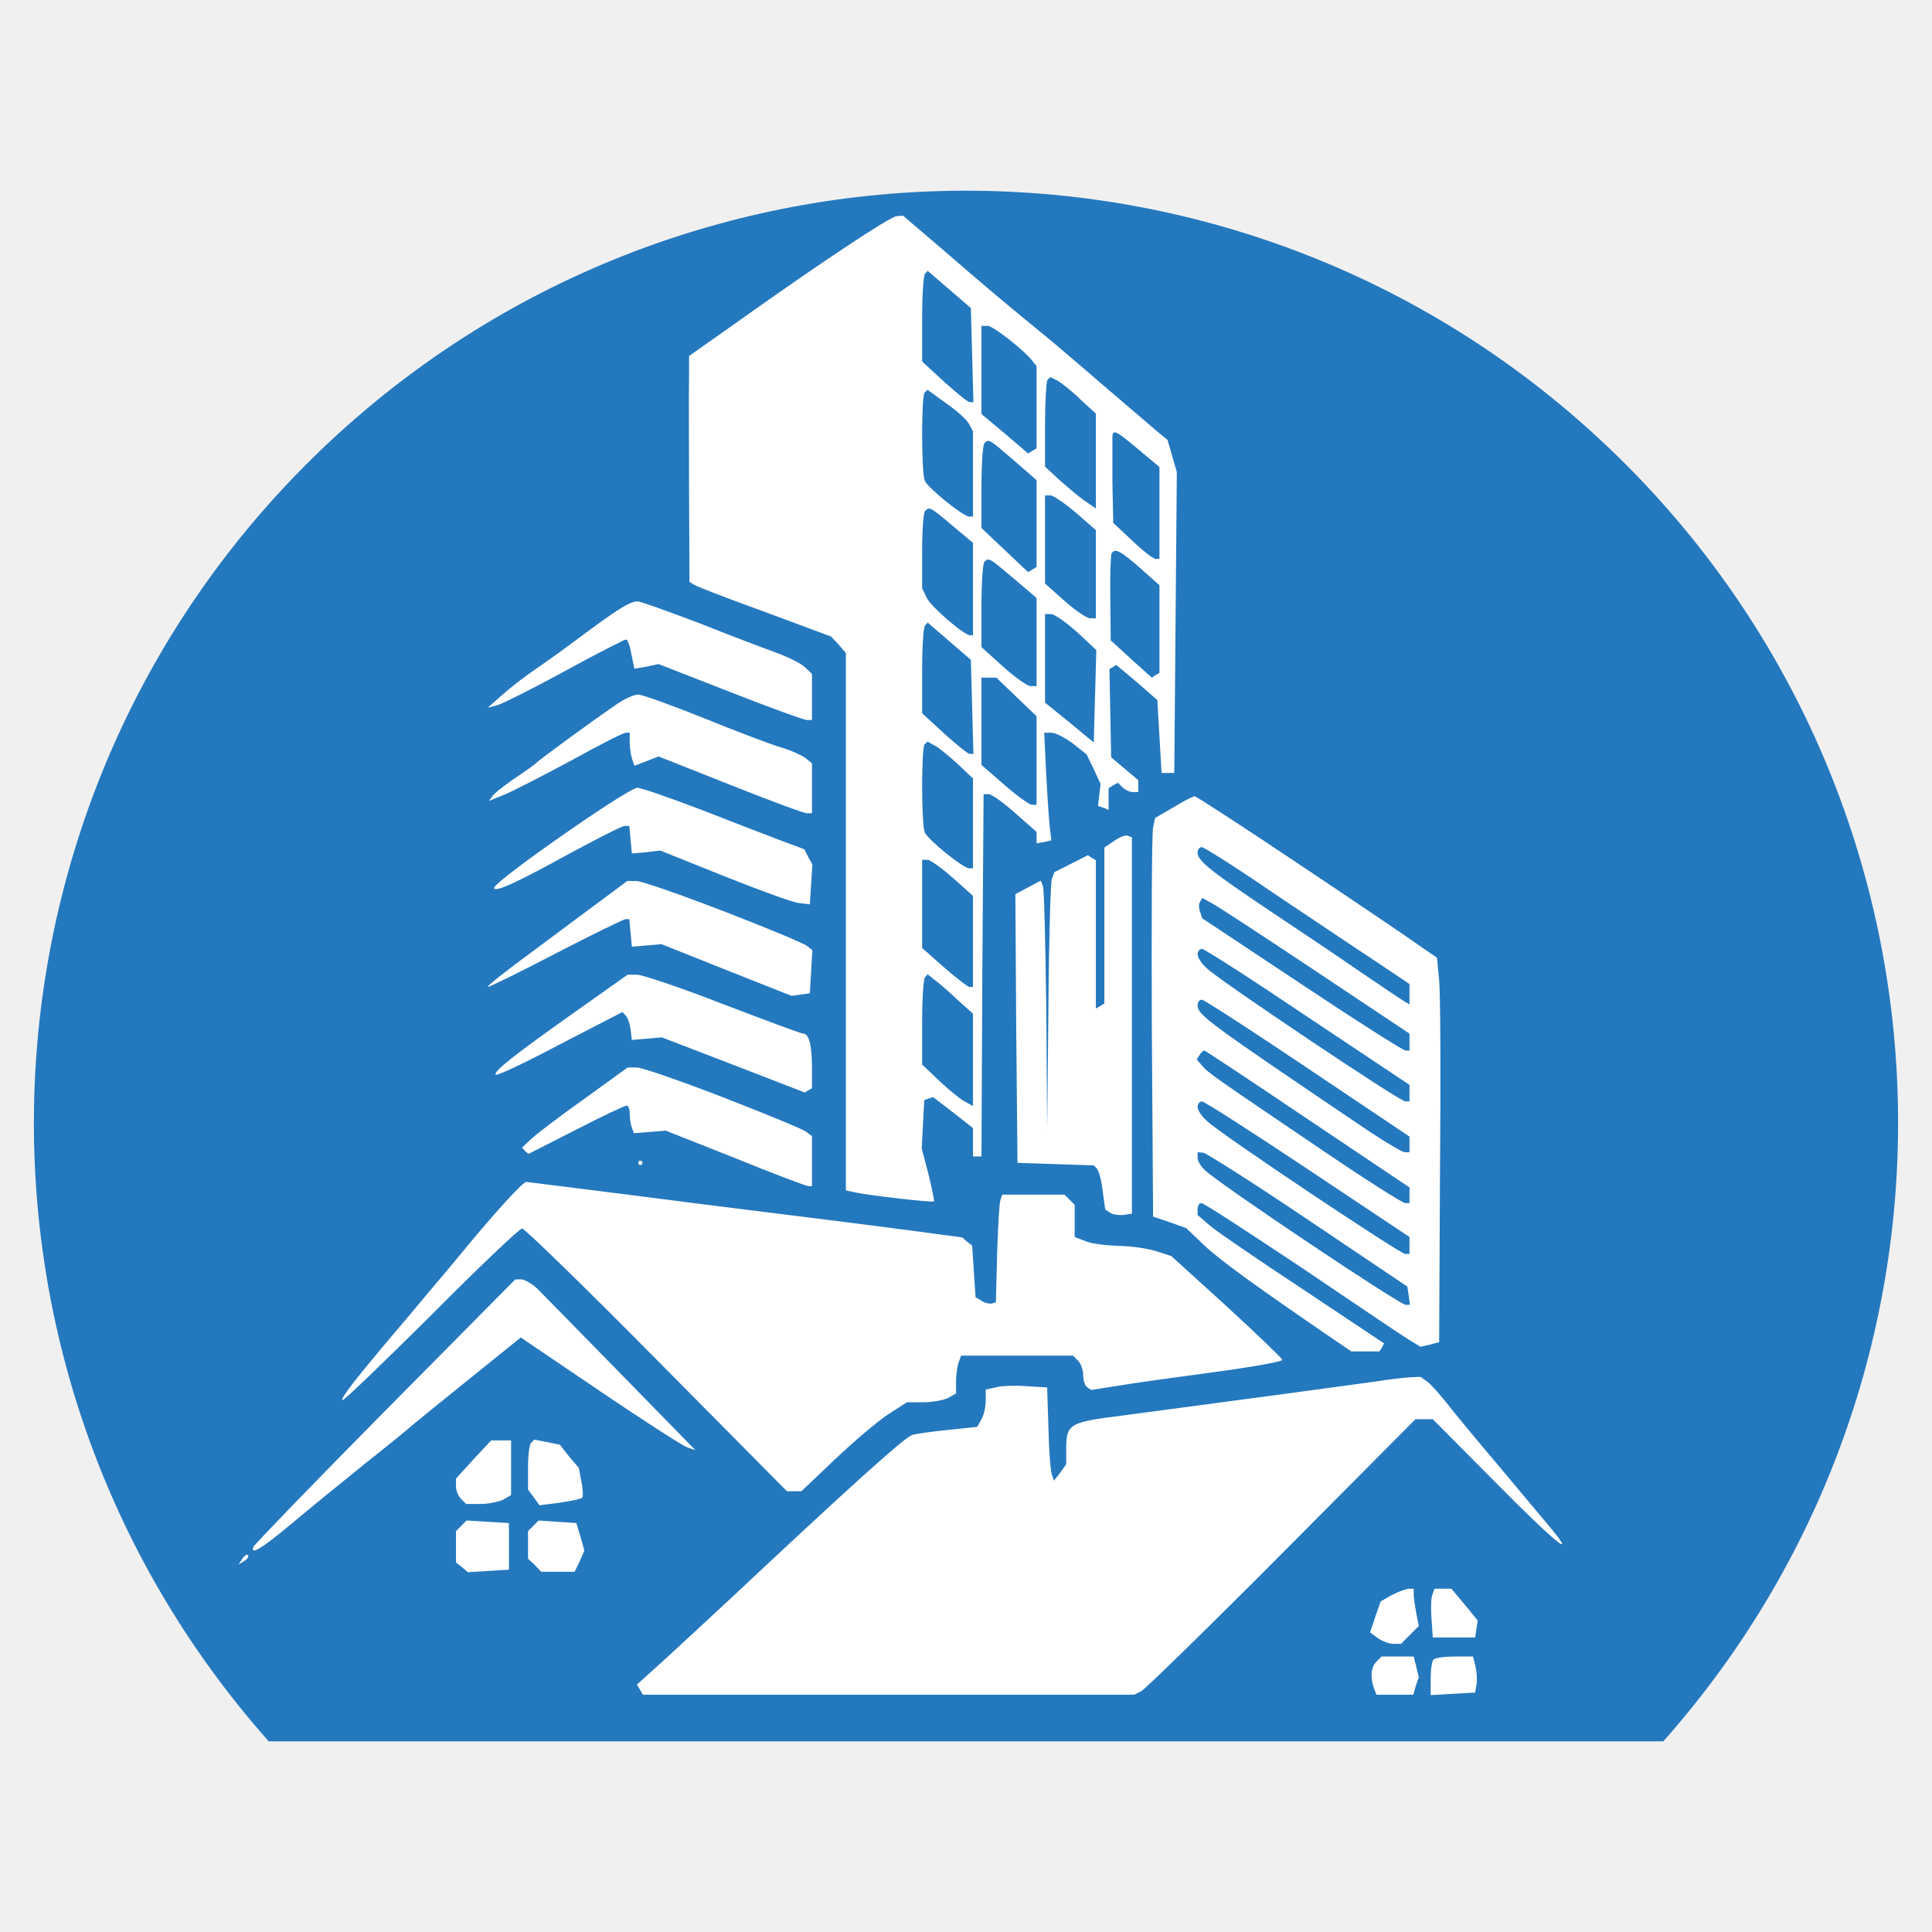
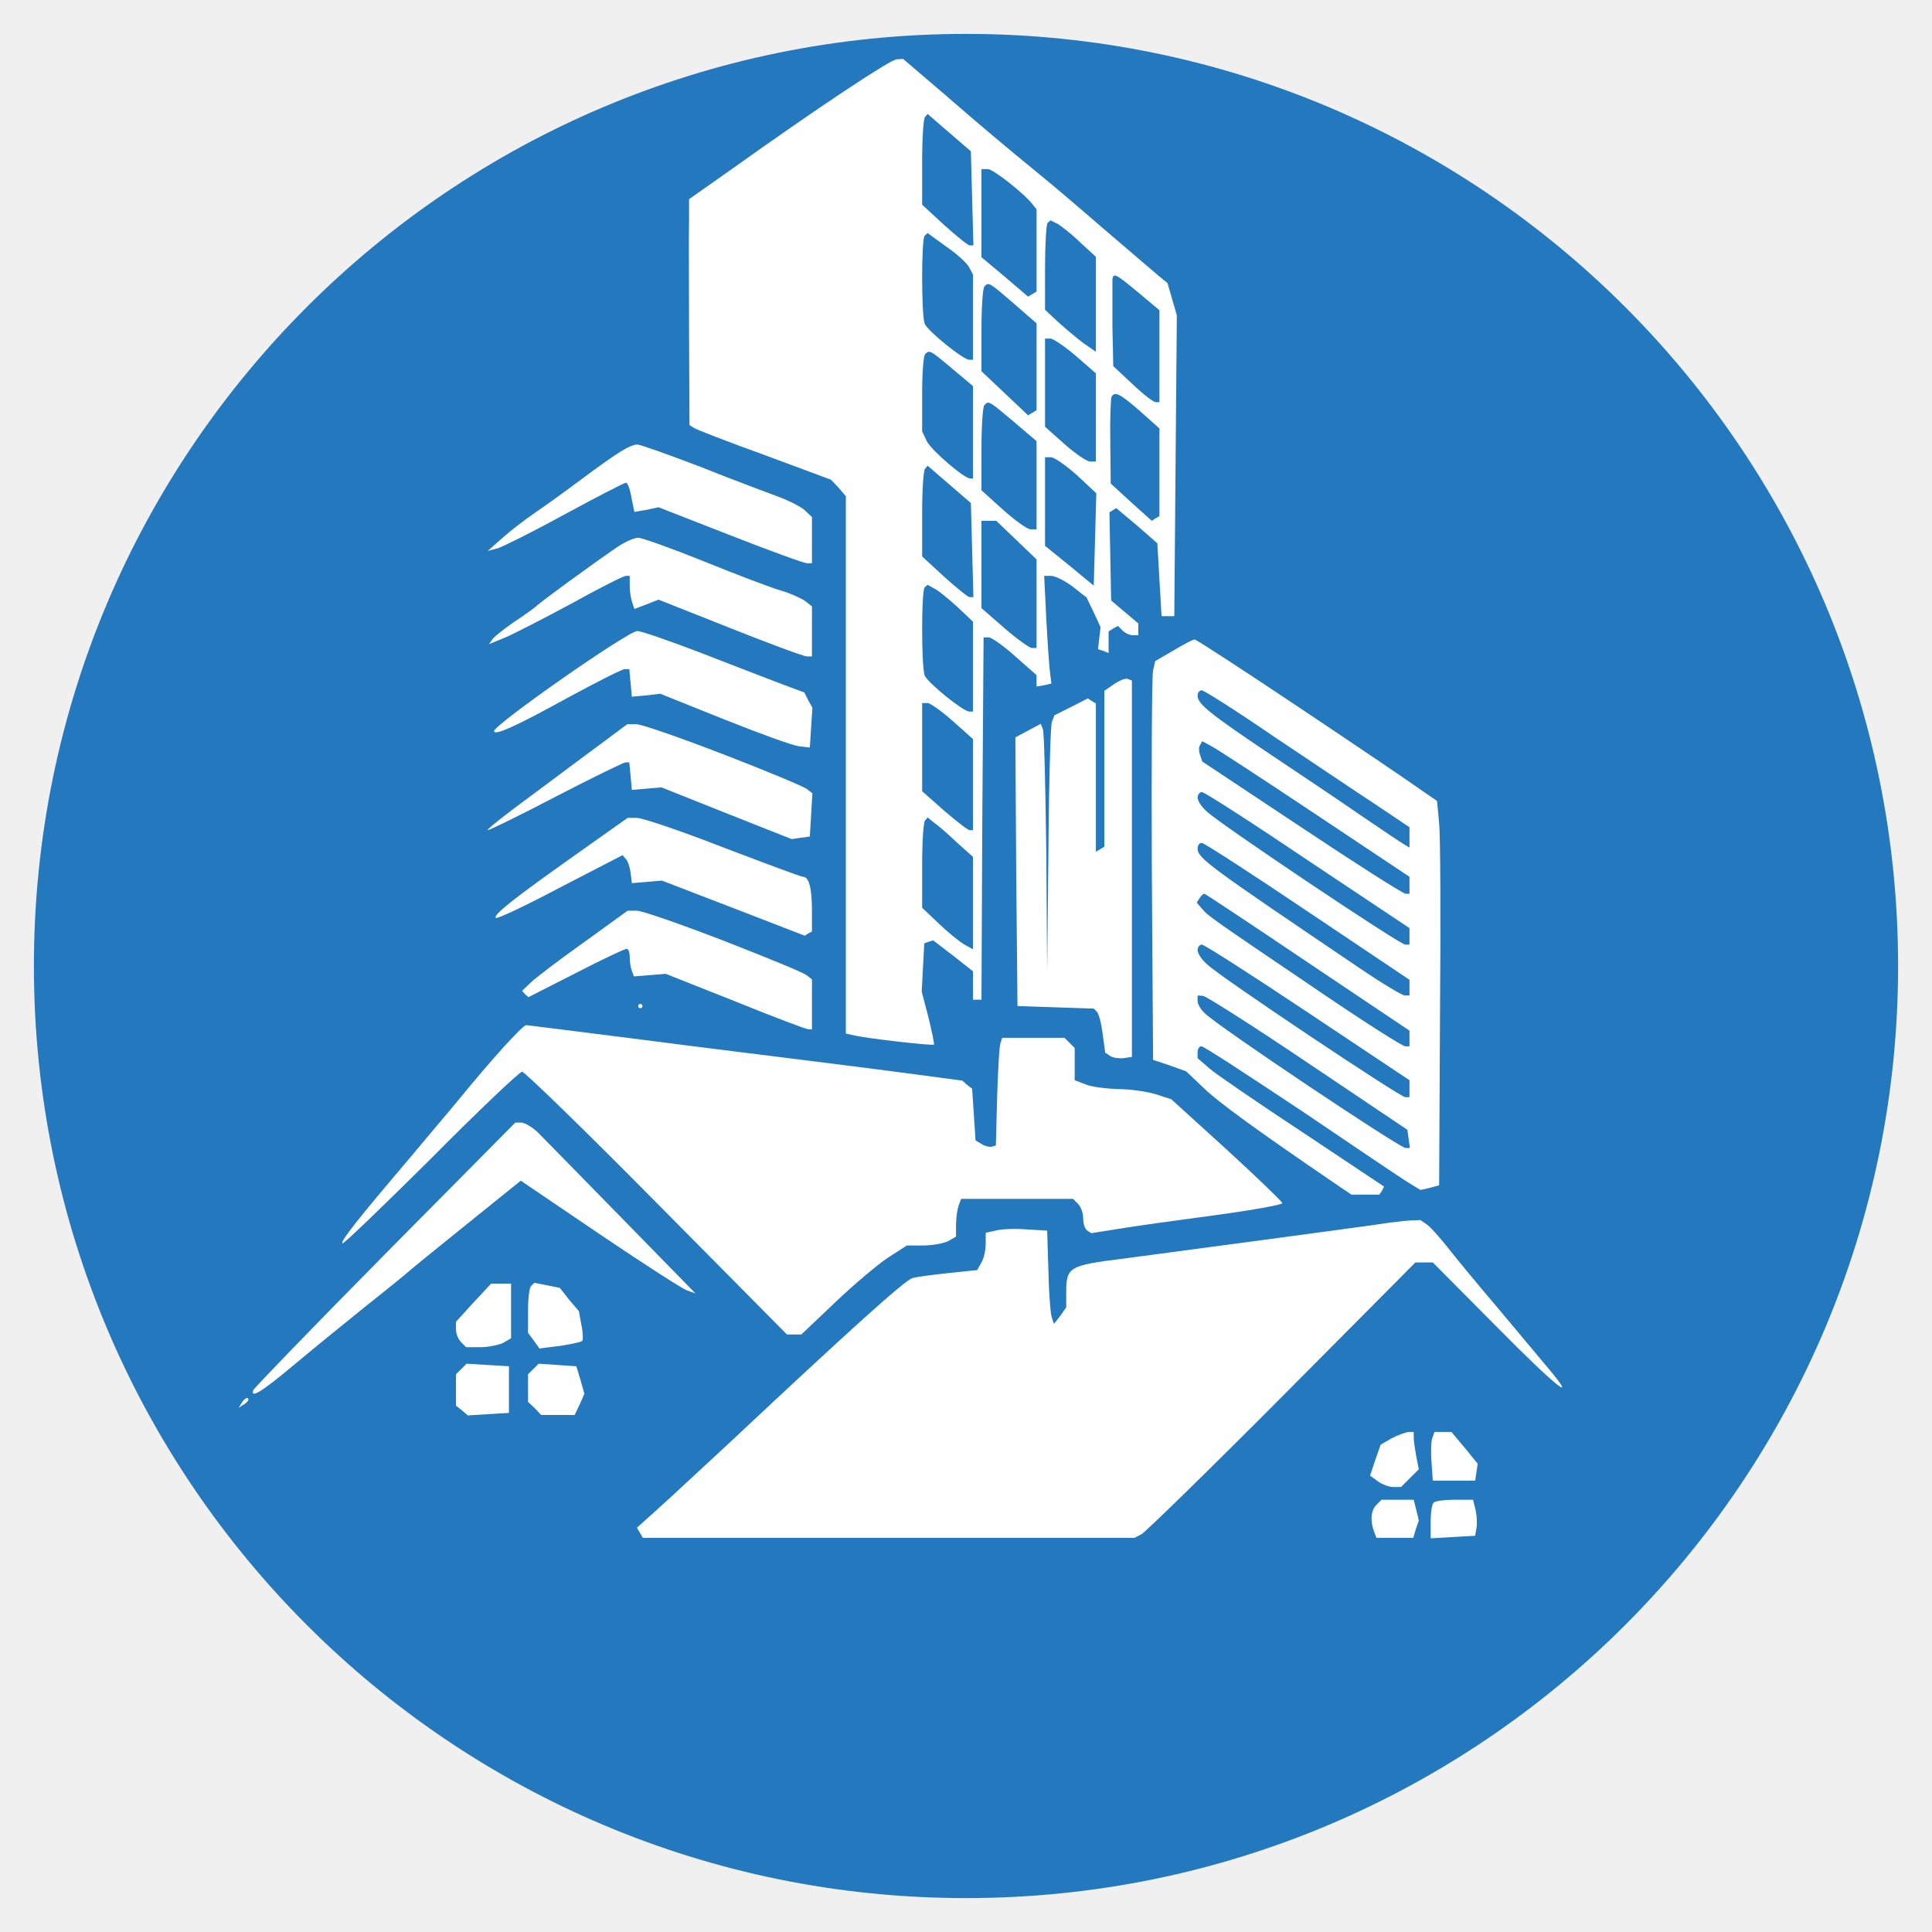
- <svg xmlns="http://www.w3.org/2000/svg" viewBox="113.4 64.1 455.9 455.9" role="img" aria-label="Maestranza Hogar">
+ <svg xmlns="http://www.w3.org/2000/svg" viewBox="113.4 101.1 455.9 455.9" role="img" aria-label="Maestranza Hogar">
  <defs>
    <clipPath id="mh-circulo">
-       <path d="M176.8 475A219.95 219.95 0 1 1 505.9 475Z" />
+       <path d="M121.4 329.05A219.95 219.95 0 1 1 561.3 329.05A219.95 219.95 0 1 1 121.4 329.05Z" />
    </clipPath>
  </defs>
-   <path fill="#FFFFFF" d="M177.25 474A218.95 218.95 0 1 1 505.45 474Z" />
-   <path fill="#2478BE" fill-rule="evenodd" clip-path="url(#mh-circulo)" d="M176.8 475A219.95 219.95 0 1 1 505.9 475ZM336.1 123.2C345.2 131.1 350.8 135.8 359 142.5C361 144.1 367.6 149.7 373.6 154.9C379.6 160 385.5 165.1 386.7 166.1L388.9 167.9L390 171.7L391.1 175.5L390.8 211L390.5 246.5H387.5L387 237.9L386.5 229.3L381.7 225.1L376.8 221L376 221.5L375.2 222L375.4 232.4L375.6 242.8L378.8 245.5L382 248.2V251H380.7C380 251 378.9 250.5 378.3 249.9L377.2 248.8L376.1 249.4L375 250.1V255.2L373.8 254.7L372.5 254.3L372.8 251.7L373.1 249.1L371.5 245.6L369.8 242.1L366.5 239.5C364.6 238.1 362.4 237 361.5 237H359.8L360.3 247.2C360.6 252.9 361 258.6 361.2 260L361.5 262.4L359.8 262.8L358 263.1V260.4L353 256C350.2 253.5 347.4 251.5 346.7 251.5H345.5L345.2 294.2L345 337H343V330.3L338.3 326.6L333.6 323L332.6 323.3L331.5 323.7L331.2 329.4L330.9 335.1L332.5 341.2C333.3 344.5 333.9 347.4 333.8 347.6C333.4 347.9 318.5 346.2 315.3 345.5L313 345V218.2L311.3 216.2L309.5 214.3L293.9 208.5C285.3 205.4 277.8 202.5 277.2 202.1L276.1 201.4L276 180C276 168.2 275.9 156.2 276 153.3V148.1L285.8 141.2C306.8 126.2 323.6 115.1 325 115.1L326.5 115ZM450.3 390.2C451.2 390.9 453.4 393.4 455.2 395.7C457 398 462.2 404.3 466.8 409.7C471.3 415.1 476.6 421.4 478.6 423.8C486.2 432.8 480.7 428.5 466.4 414L451.5 399H447.4L416 430.6C398.7 448 383.7 462.6 382.8 463.1L381.1 464H265.1L264.4 462.8L263.7 461.6L268.7 457.1C271.5 454.6 279.1 447.5 285.7 441.4C313.1 415.7 327 403.1 328.7 402.7C329.7 402.4 333.5 401.9 337.3 401.5L344 400.8L345 399C345.6 398 346 396 346 394.6V392L348.3 391.5C349.6 391.1 352.9 391 355.6 391.2L360.5 391.5L360.8 401C360.9 406.2 361.3 411.2 361.6 412L362.1 413.5L363.6 411.6L365 409.6V406.1C365 400.1 365.6 399.7 378.5 398.1C392.9 396.2 432.4 390.9 438 390.1C441 389.6 444.7 389.2 446.1 389.1L448.6 389ZM277.1 348C298.8 350.7 321.9 353.6 328.5 354.5L340.5 356.1L341.6 357.1L342.8 358L343.2 364.1L343.6 370.2L345.1 371.1C345.9 371.6 346.9 371.8 347.4 371.7L348.4 371.4L348.7 359.9C348.9 353.6 349.2 347.9 349.5 347.2L349.9 346H364.6L365.8 347.2L367 348.4V356L369.6 357C371 357.6 374.5 358 377.3 358.1C380.2 358.1 384.1 358.7 386.1 359.3L389.8 360.5L402.9 372.4C410.1 379 416 384.7 416 385C416 385.4 408.7 386.7 399.8 387.9C390.8 389.1 380.7 390.5 377.2 391.1L370.9 392.1L370 391.5C369.4 391.1 369 389.9 369 388.6C369 387.4 368.5 385.9 367.8 385.2L366.6 384H340.2L339.6 385.6C339.3 386.5 339 388.5 339 390V392.9L337.1 394C336 394.5 333.4 395 331.3 395H327.4L322.9 397.9C320.5 399.5 314.9 404.2 310.5 408.4L302.5 416H299.1L268.4 385C251.5 367.9 237.2 354 236.6 354C236 354 226.3 363.2 215.1 374.5C203.8 385.7 194.4 394.8 194.2 394.5C193.7 394 197.9 388.7 210.4 374C215.2 368.2 220.2 362.4 221.3 361C229.4 351.1 236.7 343 237.6 343C237.6 343 255.4 345.2 277.1 348M420.8 268.6C434.4 277.7 447.1 286.3 449 287.7L452.5 290.1L453 295.4C453.3 298.2 453.4 318.6 453.2 340.7L453 380.8L450.8 381.4L448.6 381.9L445.8 380.2C444.3 379.3 432.9 371.6 420.5 363.2C408 354.9 397.5 348 396.9 348C396.4 348 396 348.6 396 349.4V350.8L399 353.4C400.7 354.8 410.6 361.6 421.1 368.5L440 381.1L439.5 382.1L438.9 383H432.3L428.9 380.7C409.7 367.6 400.9 361.2 397.4 357.8L393.3 353.9L389.4 352.5L385.5 351.2L385.2 306.3C385.1 281.7 385.2 260.5 385.5 259.3L386 257.1L390.3 254.6C392.6 253.2 394.9 252 395.3 252C395.7 252 407.2 259.5 420.8 268.6M240.2 368.2C241.5 369.5 250.4 378.6 260 388.4L277.5 406.3L275.5 405.6C274.4 405.2 265.7 399.6 256.2 393.2C246.7 386.8 238.4 381.1 237.6 380.6L236.3 379.7L223.4 390.1C216.3 395.8 210.3 400.7 210 401C209.7 401.3 205.2 405 200 409.1C194.8 413.3 186.9 419.7 182.5 423.4C175.1 429.6 172.4 431.2 173.2 429.1C173.4 428.6 187.3 414.2 204.2 397.1L235 366H236.4C237.2 366 238.9 367 240.2 368.2M380.5 306.1V350.5L378.5 350.8C377.4 350.9 376 350.7 375.4 350.3L374.2 349.5L373.6 345.1C373.3 342.6 372.7 340.3 372.2 339.8L371.5 339.1L362.5 338.8L353.5 338.5L353.2 306.8L353 275.1L356 273.5L359 271.9L359.5 273.2C359.8 273.9 360.1 287.1 360.3 302.5L360.5 330.5L360.8 301.8C360.9 286.1 361.3 272.4 361.6 271.5L362.2 269.9L366.2 267.9L370.1 265.9L371 266.5L372 267.1V302.1L373 301.5L374 300.9V264.1L376.2 262.6C377.5 261.7 378.9 261.1 379.5 261.3L380.5 261.7ZM278.8 211.3C286.3 214.3 294.6 217.4 297.3 218.4C299.9 219.4 302.7 220.8 303.5 221.7L305 223.1V234H303.8C303.1 234 294.9 231 285.7 227.4L268.8 220.8L266 221.4L263.1 221.9L262.4 218.5C262.1 216.6 261.5 215 261.1 215C260.8 215 254.3 218.3 246.8 222.4C239.3 226.5 232.1 230.1 230.8 230.5L228.5 231.1L232 228C233.9 226.3 237.3 223.7 239.5 222.2C241.7 220.7 246.9 217 251 213.9C259.5 207.6 262 206.1 263.8 206C264.5 206 271.2 208.4 278.8 211.3M279.6 233.6C287.2 236.7 295.4 239.8 297.8 240.5C300.2 241.2 302.7 242.4 303.5 243L305 244.2V256H303.8C303.1 256 295 253 285.7 249.3L268.8 242.6L266 243.7L263.1 244.8L262.6 243.3C262.3 242.5 262 240.7 262 239.4V237H261.1C260.5 237 254.8 239.9 248.3 243.5C241.8 247 234.8 250.6 232.7 251.5L228.8 253.1L229.5 252.1C229.8 251.5 232.2 249.6 234.8 247.8C237.4 246.1 239.7 244.4 240 244.1C240.6 243.4 253.6 233.9 258.9 230.3C260.8 229 263 228 264 228C264.9 228 271.9 230.5 279.6 233.6M283.9 301C293.9 304.8 302.4 308 302.9 308C304.3 308 305 310.7 305 316V320.9L304.1 321.4L303.3 321.9L286.5 315.4L269.6 308.9L266.1 309.2L262.5 309.5L262.2 307C262 305.6 261.5 304.1 261 303.7L260.3 302.9L245.6 310.5C237.5 314.8 230.7 318 230.4 317.7C229.7 317 234.8 313 249.5 302.6L261.5 294.1H263.6C264.7 294 273.9 297.1 283.9 301M284.1 279.1C294.2 283 303.1 286.7 303.8 287.3L305.1 288.3L304.8 293.4L304.5 298.5L302.3 298.8L300.2 299.1L284.8 293L269.5 286.9L266 287.2L262.5 287.5L262.2 284.2L261.9 281H261C260.6 281 253.2 284.6 244.7 289C236.3 293.4 228.9 297 228.5 297C228 297 232.8 293.2 239.1 288.6C245.4 283.9 252.9 278.3 255.9 276.1L261.4 272H263.6C264.8 272 274 275.2 284.1 279.1M278.4 255C285.6 257.8 294.1 261.1 297.3 262.3L303.2 264.5L304.1 266.3L305.1 268.1L304.8 272.8L304.5 277.5L302 277.2C300.6 277.1 292.7 274.2 284.4 270.9L269.2 264.8L265.9 265.2L262.5 265.5L262.2 262.2L261.9 259H260.8C260.2 259 254.1 262.1 247.1 265.9C235.1 272.5 230 274.8 230 273.6C230 272.1 261.6 250 263.8 250C264.7 250 271.3 252.3 278.4 255M284.2 323.1C294.2 327 303 330.6 303.7 331.2L305 332.2V344H304.2C303.7 344 296 341.1 286.9 337.4L270.5 330.9L266.8 331.2L263 331.5L262.5 330.2C262.2 329.4 262 328 262 326.9C262 325.9 261.7 325 261.3 325C260.8 325 255.5 327.5 249.3 330.7L238.1 336.4L237.3 335.7L236.6 334.9L238.6 333C239.6 332 245.2 327.7 251 323.6L261.5 316H263.7C264.9 316 274.1 319.2 284.2 323.1M396 265.3C396 267.2 399 269.6 413 279C419.9 283.6 429.6 290.1 434.5 293.5C439.5 296.9 444.1 300 444.8 300.4L446 301.1V296.3L437.8 290.8C433.2 287.8 422.4 280.5 413.7 274.7C405.1 268.8 397.5 264 397 264C396.4 264 396 264.6 396 265.3M396.5 313L395.8 314.1L397.1 315.6C398.4 317.2 399.4 317.9 425.7 335.7C435.7 342.5 444.4 348 445 348H446V344.3L422 328.2C408.8 319.3 397.8 312 397.6 312C397.3 312 396.8 312.5 396.5 313M396 337.3C396 338.1 396.8 339.4 397.8 340.3C401.7 343.9 443.7 372 445.1 372H446.1L445.8 369.8L445.5 367.7L422 351.9C409.1 343.2 397.9 336.1 397.3 336.1L396 336ZM396 301.3C396 303.6 398.2 305.2 434.6 329.8C439.6 333.2 444.3 336 444.9 336H446V332.3L422 316.2C408.8 307.3 397.5 300 397 300C396.4 300 396 300.6 396 301.3M396 289.3C396 290.1 397 291.6 398.3 292.7C401.5 295.7 443.7 324 445 324H446V320.1L422 304.1C408.8 295.2 397.6 288 397 288C396.5 288 396 288.6 396 289.3M396 325.3C396 326.1 397 327.6 398.3 328.7C401.4 331.7 443.8 360 445 360H446V356L422 340C408.8 331.2 397.6 324 397 324C396.5 324 396 324.6 396 325.3M396.6 276.9C396.2 277.4 396.3 278.5 396.6 279.3L397.1 280.8L420.6 296.4C433.5 305 444.5 312 445.1 312H446V308L423.8 293.2C411.5 285 400.5 277.8 399.3 277.2L397.1 276ZM345.7 168.7C345.3 169 345 173.7 345 179V188.7L350.5 193.9L356 199.1L357 198.5L358 197.9V177.4L352.6 172.7C346.8 167.7 346.7 167.6 345.7 168.7M345.7 196.7C345.3 197 345 201.7 345 207.1V216.8L350.1 221.4C352.9 223.9 355.8 226 356.6 226H358V205.2L352.6 200.6C346.8 195.7 346.7 195.6 345.7 196.7M345 151.4V161.8L350.5 166.4L356 171.1L357 170.5L358 169.9V150.5L357.2 149.5C355.4 147 347.8 141 346.5 141H345ZM345 234.3V244.6L350.4 249.3C353.4 251.9 356.3 254 356.9 254H358V233.1L353.3 228.6L348.5 224H345ZM331.7 128.7C331.3 129 331 133.8 331 139.4V149.4L336.2 154.2C339.1 156.8 341.8 159 342.2 159H343.1L342.8 147.9L342.5 136.8L337.4 132.4L332.3 128ZM331.7 211.7C331.3 212 331 216.8 331 222.4V232.4L336.2 237.2C339.1 239.8 341.8 242 342.2 242H343.1L342.8 230.9L342.5 219.8L337.4 215.4L332.3 211ZM331.7 294.7C331.3 295 331 299.8 331 305.3V315.3L335 319.1C337.2 321.2 339.9 323.4 341 324L343 325.1V303.3L339.2 299.9C337.2 298 334.8 295.9 333.9 295.3L332.3 294ZM360.6 153.7C360.3 154 360 158.8 360 164.3V174.2L363.1 177.1C364.9 178.7 367.6 181 369.1 182.1L372 184.1V161.7L368.4 158.4C366.5 156.5 364 154.6 363.1 154L361.3 153.1ZM360 219.4V229.9L365.8 234.6L371.5 239.3L371.8 228.4L372.1 217.5L367.5 213.2C364.9 210.9 362.2 209 361.4 209H360ZM331.7 184.7C331.3 185 331 189.3 331 194.1V202.9L332.1 205.2C333.1 207.3 340.9 214 342.3 214H343V192.2L338.1 188.1C332.9 183.7 332.7 183.6 331.7 184.7M331.6 239.7C330.8 240.5 330.8 258.3 331.6 260.5C332.3 262.2 340.7 269 342.1 269H343V247.8L339.3 244.3C337.2 242.4 334.8 240.4 333.9 240L332.3 239.1ZM331.6 156.7C330.8 157.5 330.8 175.3 331.6 177.5C332.3 179.2 340.7 186 342.1 186H343V165.9L342.1 164.2C341.6 163.2 339.2 161 336.7 159.3L332.3 156.1ZM331 277.4V287.8L336.2 292.4C339.1 294.9 341.8 297 342.2 297H343V275.5L338.3 271.3C335.6 268.9 332.9 267 332.3 267H331ZM375.7 194.7C375.5 195.2 375.3 199.9 375.4 205.4L375.5 215.2L380.3 219.6L385.2 224L386.1 223.4L387 222.9V202.2L382.4 198.1C377.7 194 376.5 193.4 375.7 194.7M360 191.4V201.8L364.6 205.9C367.2 208.2 369.9 210 370.6 210H372V189.2L367.3 185.1C364.6 182.8 361.9 181 361.3 181H360ZM375.9 167.2V178L376.1 187.5L380.6 191.7C383.1 194.1 385.6 196 386.1 196H387V174.3L382.1 170.2C376.7 165.7 376 165.3 375.9 167.2M247.7 407.8L250 410.5L250.6 413.8C251 415.6 251 417.3 250.8 417.5C250.5 417.8 248.2 418.3 245.5 418.7L240.7 419.3L239.4 417.5L238 415.6V410.5C238 407.6 238.3 405 238.7 404.6L239.5 403.8L242.5 404.4L245.5 405ZM234 410.5V416.9L232.1 418C231 418.5 228.6 419 226.8 419H223.4L222.2 417.8C221.5 417.1 221 415.8 221 414.8V413L225.1 408.5L229.3 404H234ZM250.4 426.8L251.3 430L250.2 432.5L249 435H241.1L239.6 433.4L238 431.9V425.4L239.2 424.2L240.5 422.9L245 423.2L249.4 423.5ZM233.5 429V434.5L228.7 434.8L223.8 435.1L222.4 433.9L221 432.8V425.4L222.2 424.2L223.5 422.9L228.5 423.2L233.5 423.5ZM447 440.4C447 441.1 447.3 443.1 447.6 444.8L448.2 447.8L446.1 449.9L444 452H442.2C441.2 452 439.6 451.4 438.6 450.7L436.7 449.3L437.9 445.7L439.2 442L441.8 440.5C443.3 439.7 445.1 439.1 445.8 439H447ZM459 442.7L462.1 446.5L461.8 448.5L461.5 450.5H451.5L451.2 446.1C451 443.7 451.1 441.1 451.4 440.4L451.9 439H455.9ZM447.6 457.4L448.2 459.9L447.5 461.9L446.9 464H438.2L437.6 462.4C436.7 459.9 436.9 457.5 438.2 456.2L439.4 455H447ZM461.6 457.4C461.9 458.8 462 460.7 461.8 461.7L461.5 463.5L456.2 463.8L451 464.1V460.2C451 458.1 451.3 456 451.7 455.7C452 455.3 454.3 455 456.6 455H461ZM172 431.4C172 431.7 171.5 432.2 170.8 432.6L169.7 433.3L170.4 432.2C171.1 431 172 430.6 172 431.4M265 338.5C265 338.8 264.8 339 264.5 339C264.2 339 264 338.8 264 338.5C264 338.2 264.2 338 264.5 338C264.8 338 265 338.2 265 338.5" />
+   <path fill="#FFFFFF" d="M122.4 329.05A218.95 218.95 0 1 1 560.3 329.05A218.95 218.95 0 1 1 122.4 329.05Z" />
+   <path fill="#2478BE" fill-rule="evenodd" clip-path="url(#mh-circulo)" d="M121.4 329.05A219.95 219.95 0 1 1 561.3 329.05A219.95 219.95 0 1 1 121.4 329.05ZM336.1 123.2C345.2 131.1 350.8 135.8 359 142.5C361 144.1 367.6 149.7 373.6 154.9C379.6 160 385.5 165.1 386.7 166.1L388.9 167.9L390 171.7L391.1 175.5L390.8 211L390.5 246.5H387.5L387 237.9L386.5 229.3L381.7 225.1L376.8 221L376 221.5L375.2 222L375.4 232.4L375.6 242.8L378.8 245.5L382 248.2V251H380.7C380 251 378.9 250.5 378.3 249.9L377.2 248.8L376.1 249.4L375 250.1V255.2L373.8 254.7L372.5 254.3L372.8 251.7L373.1 249.1L371.5 245.6L369.8 242.1L366.5 239.5C364.6 238.1 362.4 237 361.5 237H359.8L360.3 247.2C360.6 252.9 361 258.6 361.2 260L361.5 262.4L359.8 262.8L358 263.1V260.4L353 256C350.2 253.5 347.4 251.5 346.7 251.5H345.5L345.2 294.2L345 337H343V330.3L338.3 326.6L333.6 323L332.6 323.3L331.5 323.7L331.2 329.4L330.9 335.1L332.5 341.2C333.3 344.5 333.9 347.4 333.8 347.6C333.4 347.9 318.5 346.2 315.3 345.5L313 345V218.2L311.3 216.2L309.5 214.3L293.9 208.5C285.3 205.4 277.8 202.5 277.2 202.1L276.1 201.4L276 180C276 168.2 275.9 156.2 276 153.3V148.1L285.8 141.2C306.8 126.2 323.6 115.1 325 115.1L326.5 115ZM450.3 390.2C451.2 390.9 453.4 393.4 455.2 395.7C457 398 462.2 404.3 466.8 409.7C471.3 415.1 476.6 421.4 478.6 423.8C486.2 432.8 480.7 428.5 466.4 414L451.5 399H447.4L416 430.6C398.7 448 383.7 462.6 382.8 463.1L381.1 464H265.1L264.4 462.8L263.7 461.6L268.7 457.1C271.5 454.6 279.1 447.5 285.7 441.4C313.1 415.7 327 403.1 328.7 402.7C329.7 402.4 333.5 401.9 337.3 401.5L344 400.8L345 399C345.6 398 346 396 346 394.6V392L348.3 391.5C349.6 391.1 352.9 391 355.6 391.2L360.5 391.5L360.8 401C360.9 406.2 361.3 411.2 361.6 412L362.1 413.5L363.6 411.6L365 409.6V406.1C365 400.1 365.6 399.7 378.5 398.1C392.9 396.2 432.4 390.9 438 390.1C441 389.6 444.7 389.2 446.1 389.1L448.6 389ZM277.1 348C298.8 350.7 321.9 353.6 328.5 354.5L340.5 356.1L341.6 357.1L342.8 358L343.2 364.1L343.6 370.2L345.1 371.1C345.9 371.6 346.9 371.8 347.4 371.7L348.4 371.4L348.7 359.9C348.9 353.6 349.2 347.9 349.5 347.2L349.9 346H364.6L365.8 347.2L367 348.4V356L369.6 357C371 357.6 374.5 358 377.3 358.1C380.2 358.1 384.1 358.7 386.1 359.3L389.8 360.5L402.9 372.4C410.1 379 416 384.7 416 385C416 385.4 408.7 386.7 399.8 387.9C390.8 389.1 380.7 390.5 377.2 391.1L370.9 392.1L370 391.5C369.4 391.1 369 389.9 369 388.6C369 387.4 368.5 385.9 367.8 385.2L366.6 384H340.2L339.6 385.6C339.3 386.5 339 388.5 339 390V392.9L337.1 394C336 394.5 333.4 395 331.3 395H327.4L322.9 397.9C320.5 399.5 314.9 404.2 310.5 408.4L302.5 416H299.1L268.4 385C251.5 367.9 237.2 354 236.6 354C236 354 226.3 363.2 215.1 374.5C203.8 385.7 194.4 394.8 194.2 394.5C193.7 394 197.9 388.7 210.4 374C215.2 368.2 220.2 362.4 221.3 361C229.4 351.1 236.7 343 237.6 343C237.6 343 255.4 345.2 277.1 348M420.8 268.6C434.4 277.7 447.1 286.3 449 287.7L452.5 290.1L453 295.4C453.3 298.2 453.4 318.6 453.2 340.7L453 380.8L450.8 381.4L448.6 381.9L445.8 380.2C444.3 379.3 432.9 371.6 420.5 363.2C408 354.9 397.5 348 396.9 348C396.4 348 396 348.6 396 349.4V350.8L399 353.4C400.7 354.8 410.6 361.6 421.1 368.5L440 381.1L439.5 382.1L438.9 383H432.3L428.9 380.7C409.7 367.6 400.9 361.2 397.4 357.8L393.3 353.9L389.4 352.5L385.5 351.2L385.2 306.3C385.1 281.7 385.2 260.5 385.5 259.3L386 257.1L390.3 254.6C392.6 253.2 394.9 252 395.3 252C395.7 252 407.2 259.5 420.8 268.6M240.2 368.2C241.5 369.5 250.4 378.6 260 388.4L277.5 406.3L275.5 405.6C274.4 405.2 265.7 399.6 256.2 393.2C246.7 386.8 238.4 381.1 237.6 380.6L236.3 379.7L223.4 390.1C216.3 395.8 210.3 400.7 210 401C209.7 401.3 205.2 405 200 409.1C194.8 413.3 186.9 419.7 182.5 423.4C175.1 429.6 172.4 431.2 173.2 429.1C173.4 428.6 187.3 414.2 204.2 397.1L235 366H236.4C237.2 366 238.9 367 240.2 368.2M380.5 306.1V350.5L378.5 350.8C377.4 350.9 376 350.7 375.4 350.3L374.2 349.5L373.6 345.1C373.3 342.6 372.7 340.3 372.2 339.8L371.5 339.1L362.5 338.8L353.5 338.5L353.2 306.8L353 275.1L356 273.5L359 271.9L359.5 273.2C359.8 273.9 360.1 287.1 360.3 302.5L360.5 330.5L360.8 301.8C360.9 286.1 361.3 272.4 361.6 271.5L362.2 269.9L366.2 267.9L370.1 265.9L371 266.5L372 267.1V302.1L373 301.5L374 300.9V264.1L376.2 262.6C377.5 261.7 378.9 261.1 379.5 261.3L380.5 261.7ZM278.8 211.3C286.3 214.3 294.6 217.4 297.3 218.4C299.9 219.4 302.7 220.8 303.5 221.7L305 223.1V234H303.8C303.1 234 294.9 231 285.7 227.4L268.8 220.8L266 221.4L263.1 221.9L262.4 218.5C262.1 216.6 261.5 215 261.1 215C260.8 215 254.3 218.3 246.8 222.4C239.3 226.5 232.1 230.1 230.8 230.5L228.5 231.1L232 228C233.9 226.3 237.3 223.7 239.5 222.2C241.7 220.7 246.9 217 251 213.9C259.5 207.6 262 206.1 263.8 206C264.5 206 271.2 208.4 278.8 211.3M279.6 233.6C287.2 236.7 295.4 239.8 297.8 240.5C300.2 241.2 302.7 242.4 303.5 243L305 244.2V256H303.8C303.1 256 295 253 285.7 249.3L268.8 242.6L266 243.7L263.1 244.8L262.6 243.3C262.3 242.5 262 240.7 262 239.4V237H261.1C260.5 237 254.8 239.9 248.3 243.5C241.8 247 234.8 250.6 232.7 251.5L228.8 253.1L229.5 252.1C229.8 251.5 232.2 249.6 234.8 247.8C237.4 246.1 239.7 244.4 240 244.1C240.6 243.4 253.6 233.9 258.9 230.3C260.8 229 263 228 264 228C264.9 228 271.9 230.5 279.6 233.6M283.9 301C293.9 304.8 302.4 308 302.9 308C304.3 308 305 310.7 305 316V320.9L304.1 321.4L303.3 321.9L286.5 315.4L269.6 308.9L266.1 309.2L262.5 309.5L262.2 307C262 305.6 261.5 304.1 261 303.7L260.3 302.9L245.6 310.5C237.5 314.8 230.7 318 230.4 317.7C229.7 317 234.8 313 249.5 302.6L261.5 294.1H263.6C264.7 294 273.9 297.1 283.9 301M284.1 279.1C294.2 283 303.1 286.7 303.8 287.3L305.1 288.3L304.8 293.4L304.5 298.5L302.3 298.8L300.2 299.1L284.8 293L269.5 286.9L266 287.2L262.5 287.5L262.2 284.2L261.9 281H261C260.6 281 253.2 284.6 244.7 289C236.3 293.4 228.9 297 228.5 297C228 297 232.8 293.2 239.1 288.6C245.4 283.9 252.9 278.3 255.9 276.1L261.4 272H263.6C264.8 272 274 275.2 284.1 279.1M278.4 255C285.6 257.8 294.1 261.1 297.3 262.3L303.2 264.5L304.1 266.3L305.1 268.1L304.8 272.8L304.5 277.5L302 277.2C300.6 277.1 292.7 274.2 284.4 270.9L269.2 264.8L265.9 265.2L262.5 265.5L262.2 262.2L261.9 259H260.8C260.2 259 254.1 262.1 247.1 265.9C235.1 272.5 230 274.8 230 273.6C230 272.1 261.6 250 263.8 250C264.7 250 271.3 252.3 278.4 255M284.2 323.1C294.2 327 303 330.6 303.7 331.2L305 332.2V344H304.2C303.7 344 296 341.1 286.9 337.4L270.5 330.9L266.8 331.2L263 331.5L262.5 330.2C262.2 329.4 262 328 262 326.9C262 325.9 261.7 325 261.3 325C260.8 325 255.5 327.5 249.3 330.7L238.1 336.4L237.3 335.7L236.6 334.9L238.6 333C239.6 332 245.2 327.7 251 323.6L261.5 316H263.7C264.9 316 274.1 319.2 284.2 323.1M396 265.3C396 267.2 399 269.6 413 279C419.9 283.6 429.6 290.1 434.5 293.5C439.5 296.9 444.1 300 444.8 300.4L446 301.1V296.3L437.8 290.8C433.2 287.8 422.4 280.5 413.7 274.7C405.1 268.8 397.5 264 397 264C396.4 264 396 264.6 396 265.3M396.5 313L395.8 314.1L397.1 315.6C398.4 317.2 399.4 317.9 425.7 335.7C435.7 342.5 444.4 348 445 348H446V344.3L422 328.2C408.8 319.3 397.8 312 397.6 312C397.3 312 396.8 312.5 396.5 313M396 337.3C396 338.1 396.8 339.4 397.8 340.3C401.7 343.9 443.7 372 445.1 372H446.1L445.8 369.8L445.5 367.7L422 351.9C409.1 343.2 397.9 336.1 397.3 336.1L396 336ZM396 301.3C396 303.6 398.2 305.2 434.6 329.8C439.6 333.2 444.3 336 444.9 336H446V332.3L422 316.2C408.8 307.3 397.5 300 397 300C396.4 300 396 300.6 396 301.3M396 289.3C396 290.1 397 291.6 398.3 292.7C401.5 295.7 443.7 324 445 324H446V320.1L422 304.1C408.8 295.2 397.6 288 397 288C396.5 288 396 288.6 396 289.3M396 325.3C396 326.1 397 327.6 398.3 328.7C401.4 331.7 443.8 360 445 360H446V356L422 340C408.8 331.2 397.6 324 397 324C396.5 324 396 324.6 396 325.3M396.6 276.9C396.2 277.4 396.3 278.5 396.6 279.3L397.1 280.8L420.6 296.4C433.5 305 444.5 312 445.1 312H446V308L423.8 293.2C411.5 285 400.5 277.8 399.3 277.2L397.1 276ZM345.7 168.7C345.3 169 345 173.7 345 179V188.7L350.5 193.9L356 199.1L357 198.5L358 197.9V177.4L352.6 172.7C346.8 167.7 346.7 167.6 345.7 168.7M345.7 196.7C345.3 197 345 201.7 345 207.1V216.8L350.1 221.4C352.9 223.9 355.8 226 356.6 226H358V205.2L352.6 200.6C346.8 195.7 346.7 195.6 345.7 196.7M345 151.4V161.8L350.5 166.4L356 171.1L357 170.5L358 169.9V150.5L357.2 149.5C355.4 147 347.8 141 346.5 141H345ZM345 234.3V244.6L350.4 249.3C353.4 251.9 356.3 254 356.9 254H358V233.1L353.3 228.6L348.5 224H345ZM331.7 128.7C331.3 129 331 133.8 331 139.4V149.4L336.2 154.2C339.1 156.8 341.8 159 342.2 159H343.1L342.8 147.9L342.5 136.8L337.4 132.4L332.3 128ZM331.7 211.7C331.3 212 331 216.8 331 222.4V232.4L336.2 237.2C339.1 239.8 341.8 242 342.2 242H343.1L342.8 230.9L342.5 219.8L337.4 215.4L332.3 211ZM331.7 294.7C331.3 295 331 299.8 331 305.3V315.3L335 319.1C337.2 321.2 339.9 323.4 341 324L343 325.1V303.3L339.2 299.9C337.2 298 334.8 295.9 333.9 295.3L332.3 294ZM360.6 153.7C360.3 154 360 158.8 360 164.3V174.2L363.1 177.1C364.9 178.7 367.6 181 369.1 182.1L372 184.1V161.7L368.4 158.4C366.5 156.5 364 154.6 363.1 154L361.3 153.1ZM360 219.4V229.9L365.8 234.6L371.5 239.3L371.8 228.4L372.1 217.5L367.5 213.2C364.9 210.9 362.2 209 361.4 209H360ZM331.7 184.7C331.3 185 331 189.3 331 194.1V202.9L332.1 205.2C333.1 207.3 340.9 214 342.3 214H343V192.2L338.1 188.1C332.9 183.7 332.7 183.6 331.7 184.7M331.6 239.7C330.8 240.5 330.8 258.3 331.6 260.5C332.3 262.2 340.7 269 342.1 269H343V247.8L339.3 244.3C337.2 242.4 334.8 240.4 333.9 240L332.3 239.1ZM331.6 156.7C330.8 157.5 330.8 175.3 331.6 177.5C332.3 179.2 340.7 186 342.1 186H343V165.9L342.1 164.2C341.6 163.2 339.2 161 336.7 159.3L332.3 156.1ZM331 277.4V287.8L336.2 292.4C339.1 294.9 341.8 297 342.2 297H343V275.5L338.3 271.3C335.6 268.9 332.9 267 332.3 267H331ZM375.7 194.7C375.5 195.2 375.3 199.9 375.4 205.4L375.5 215.2L380.3 219.6L385.2 224L386.1 223.4L387 222.9V202.2L382.4 198.1C377.7 194 376.5 193.4 375.7 194.7M360 191.4V201.8L364.6 205.9C367.2 208.2 369.9 210 370.6 210H372V189.2L367.3 185.1C364.6 182.8 361.9 181 361.3 181H360ZM375.9 167.2V178L376.1 187.5L380.6 191.7C383.1 194.1 385.6 196 386.1 196H387V174.3L382.1 170.2C376.7 165.7 376 165.3 375.9 167.2M247.7 407.8L250 410.5L250.6 413.8C251 415.6 251 417.3 250.8 417.5C250.5 417.8 248.2 418.3 245.5 418.7L240.7 419.3L239.4 417.5L238 415.6V410.5C238 407.6 238.3 405 238.7 404.6L239.5 403.8L242.5 404.4L245.5 405ZM234 410.5V416.9L232.1 418C231 418.5 228.6 419 226.8 419H223.4L222.2 417.8C221.5 417.1 221 415.8 221 414.8V413L225.1 408.5L229.3 404H234ZM250.4 426.8L251.3 430L250.2 432.5L249 435H241.1L239.6 433.4L238 431.9V425.4L239.2 424.2L240.5 422.9L245 423.2L249.4 423.5ZM233.5 429V434.5L228.7 434.8L223.8 435.1L222.4 433.9L221 432.8V425.4L222.2 424.2L223.5 422.9L228.5 423.2L233.5 423.5ZM447 440.4C447 441.1 447.3 443.1 447.6 444.8L448.2 447.8L446.1 449.9L444 452H442.2C441.2 452 439.6 451.4 438.6 450.7L436.7 449.3L437.9 445.7L439.2 442L441.8 440.5C443.3 439.7 445.1 439.1 445.8 439H447ZM459 442.7L462.1 446.5L461.8 448.5L461.5 450.5H451.5L451.2 446.1C451 443.7 451.1 441.1 451.4 440.4L451.9 439H455.9ZM447.6 457.4L448.2 459.9L447.5 461.9L446.9 464H438.2L437.6 462.4C436.7 459.9 436.9 457.5 438.2 456.2L439.4 455H447ZM461.6 457.4C461.9 458.8 462 460.7 461.8 461.7L461.5 463.5L456.2 463.8L451 464.1V460.2C451 458.1 451.3 456 451.7 455.7C452 455.3 454.3 455 456.6 455H461ZM172 431.4C172 431.7 171.5 432.2 170.8 432.6L169.7 433.3L170.4 432.2C171.1 431 172 430.6 172 431.4M265 338.5C265 338.8 264.8 339 264.5 339C264.2 339 264 338.8 264 338.5C264 338.2 264.2 338 264.5 338C264.8 338 265 338.2 265 338.5" />
</svg>
